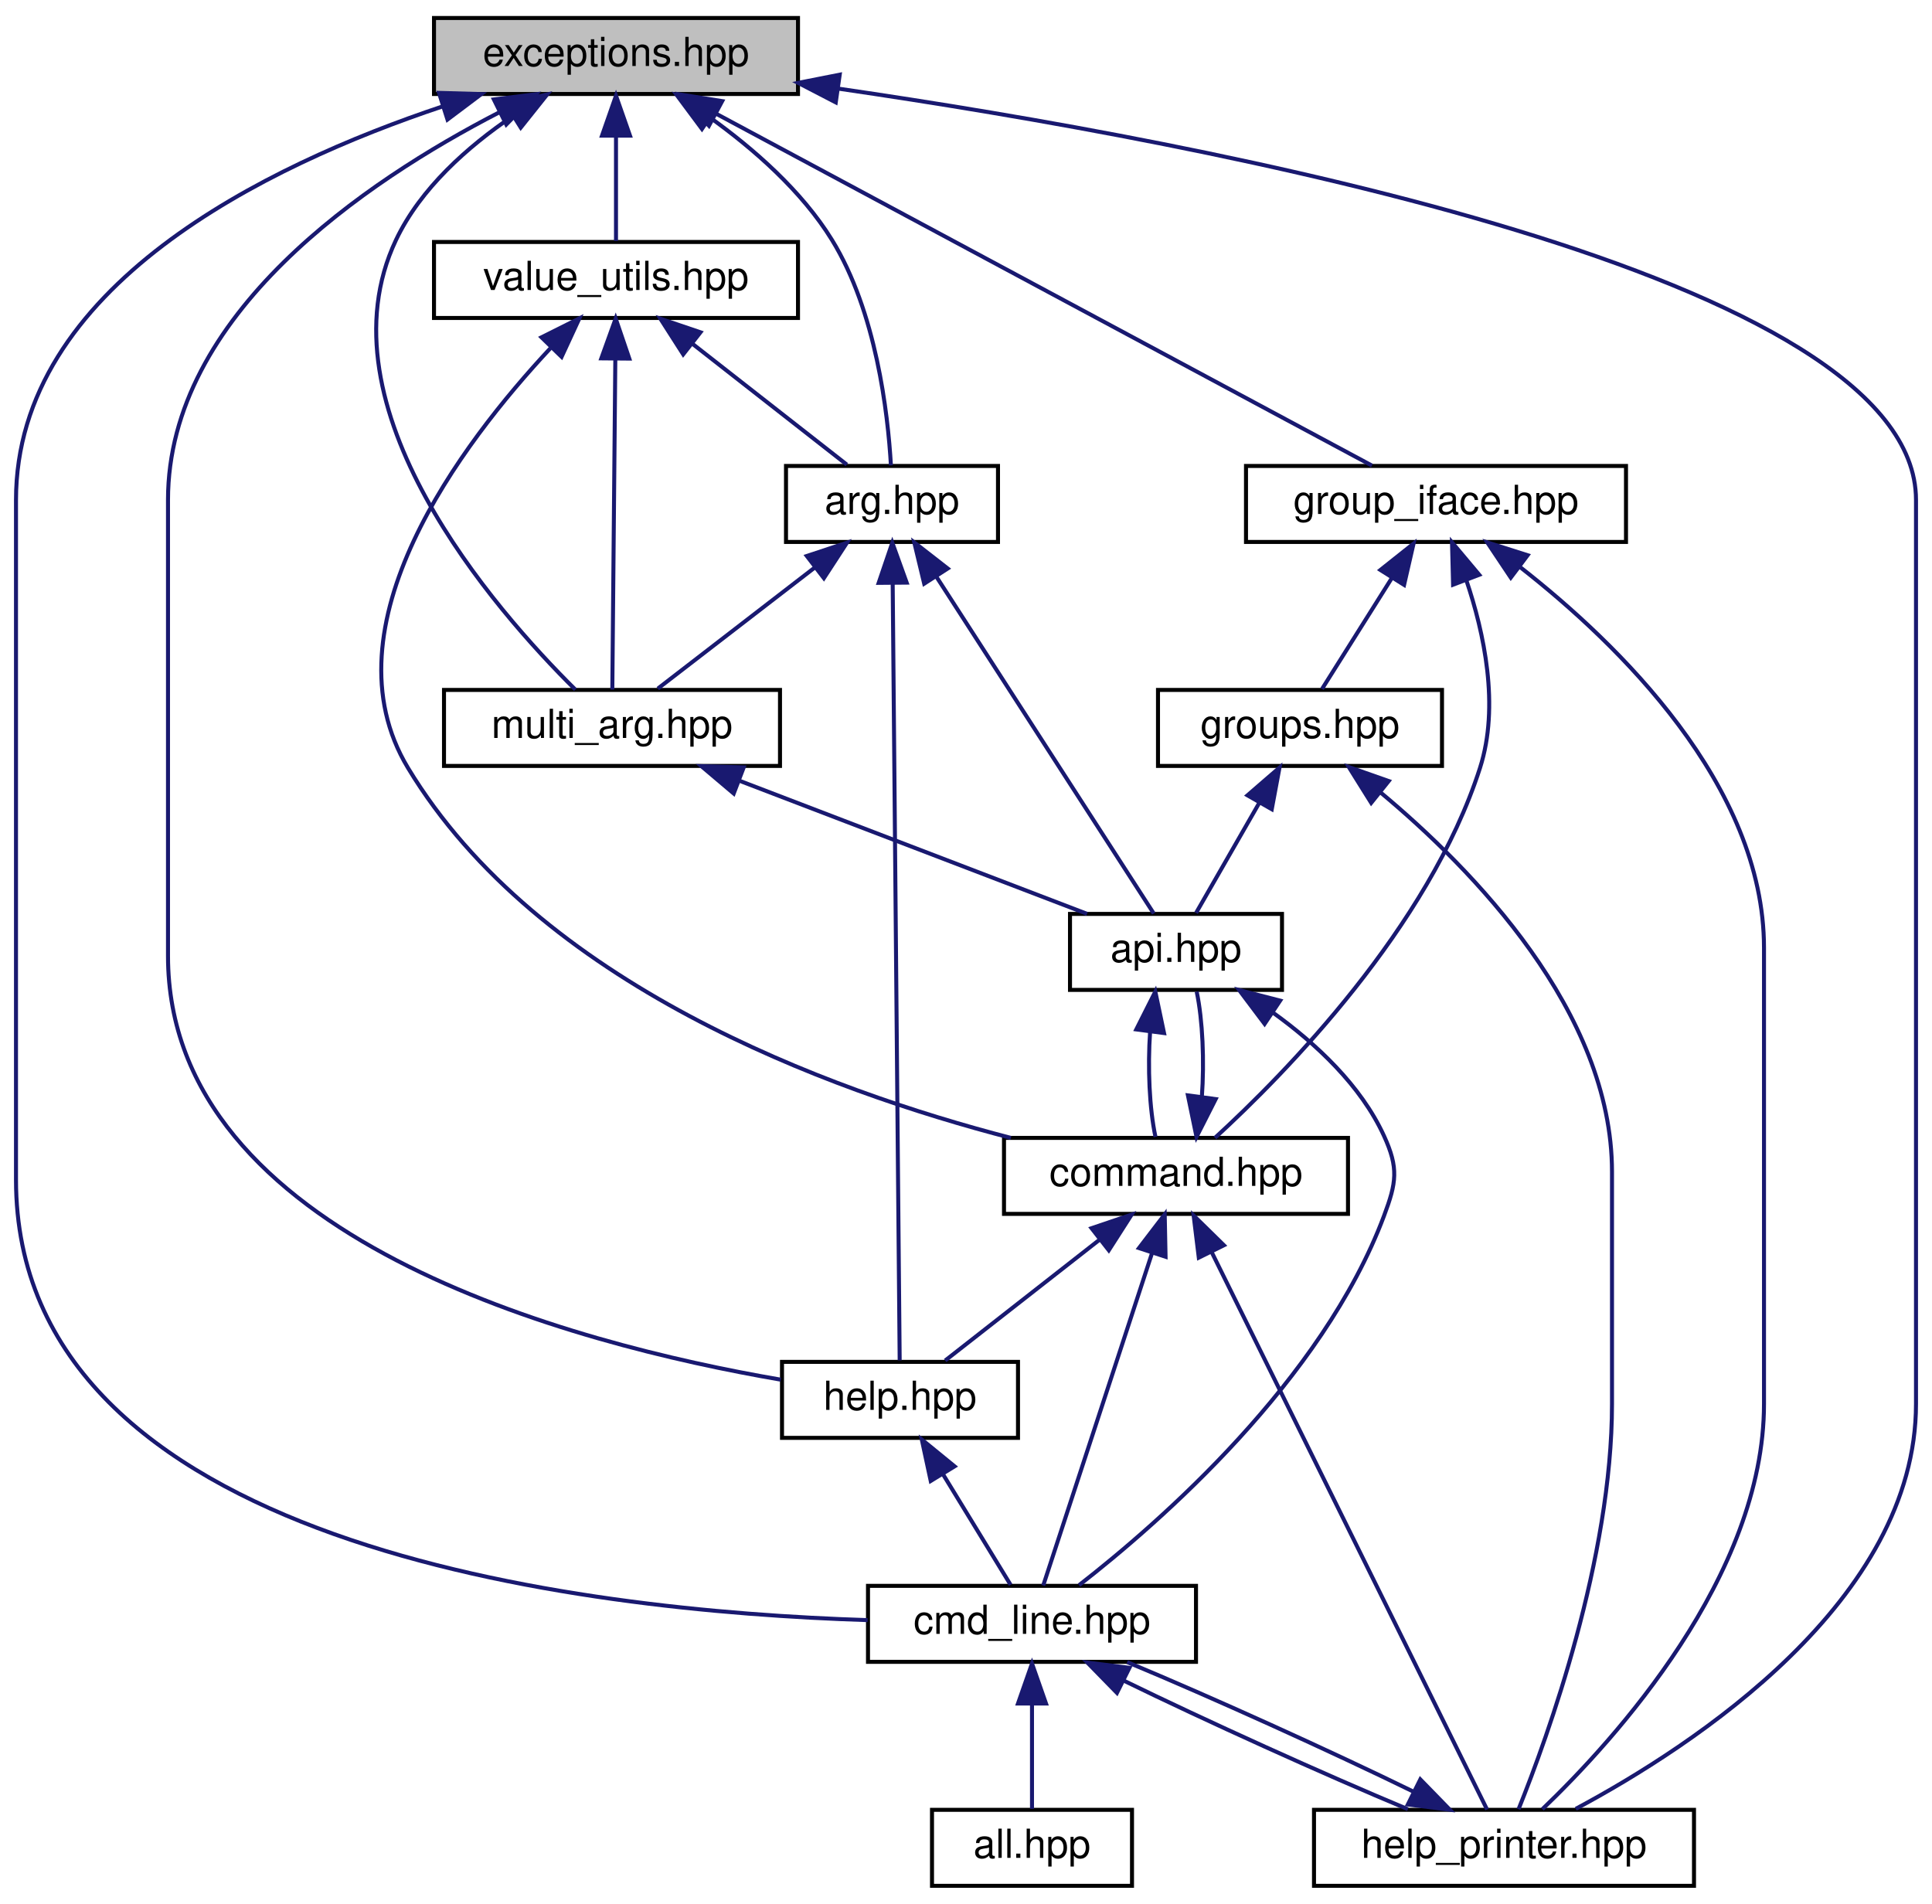
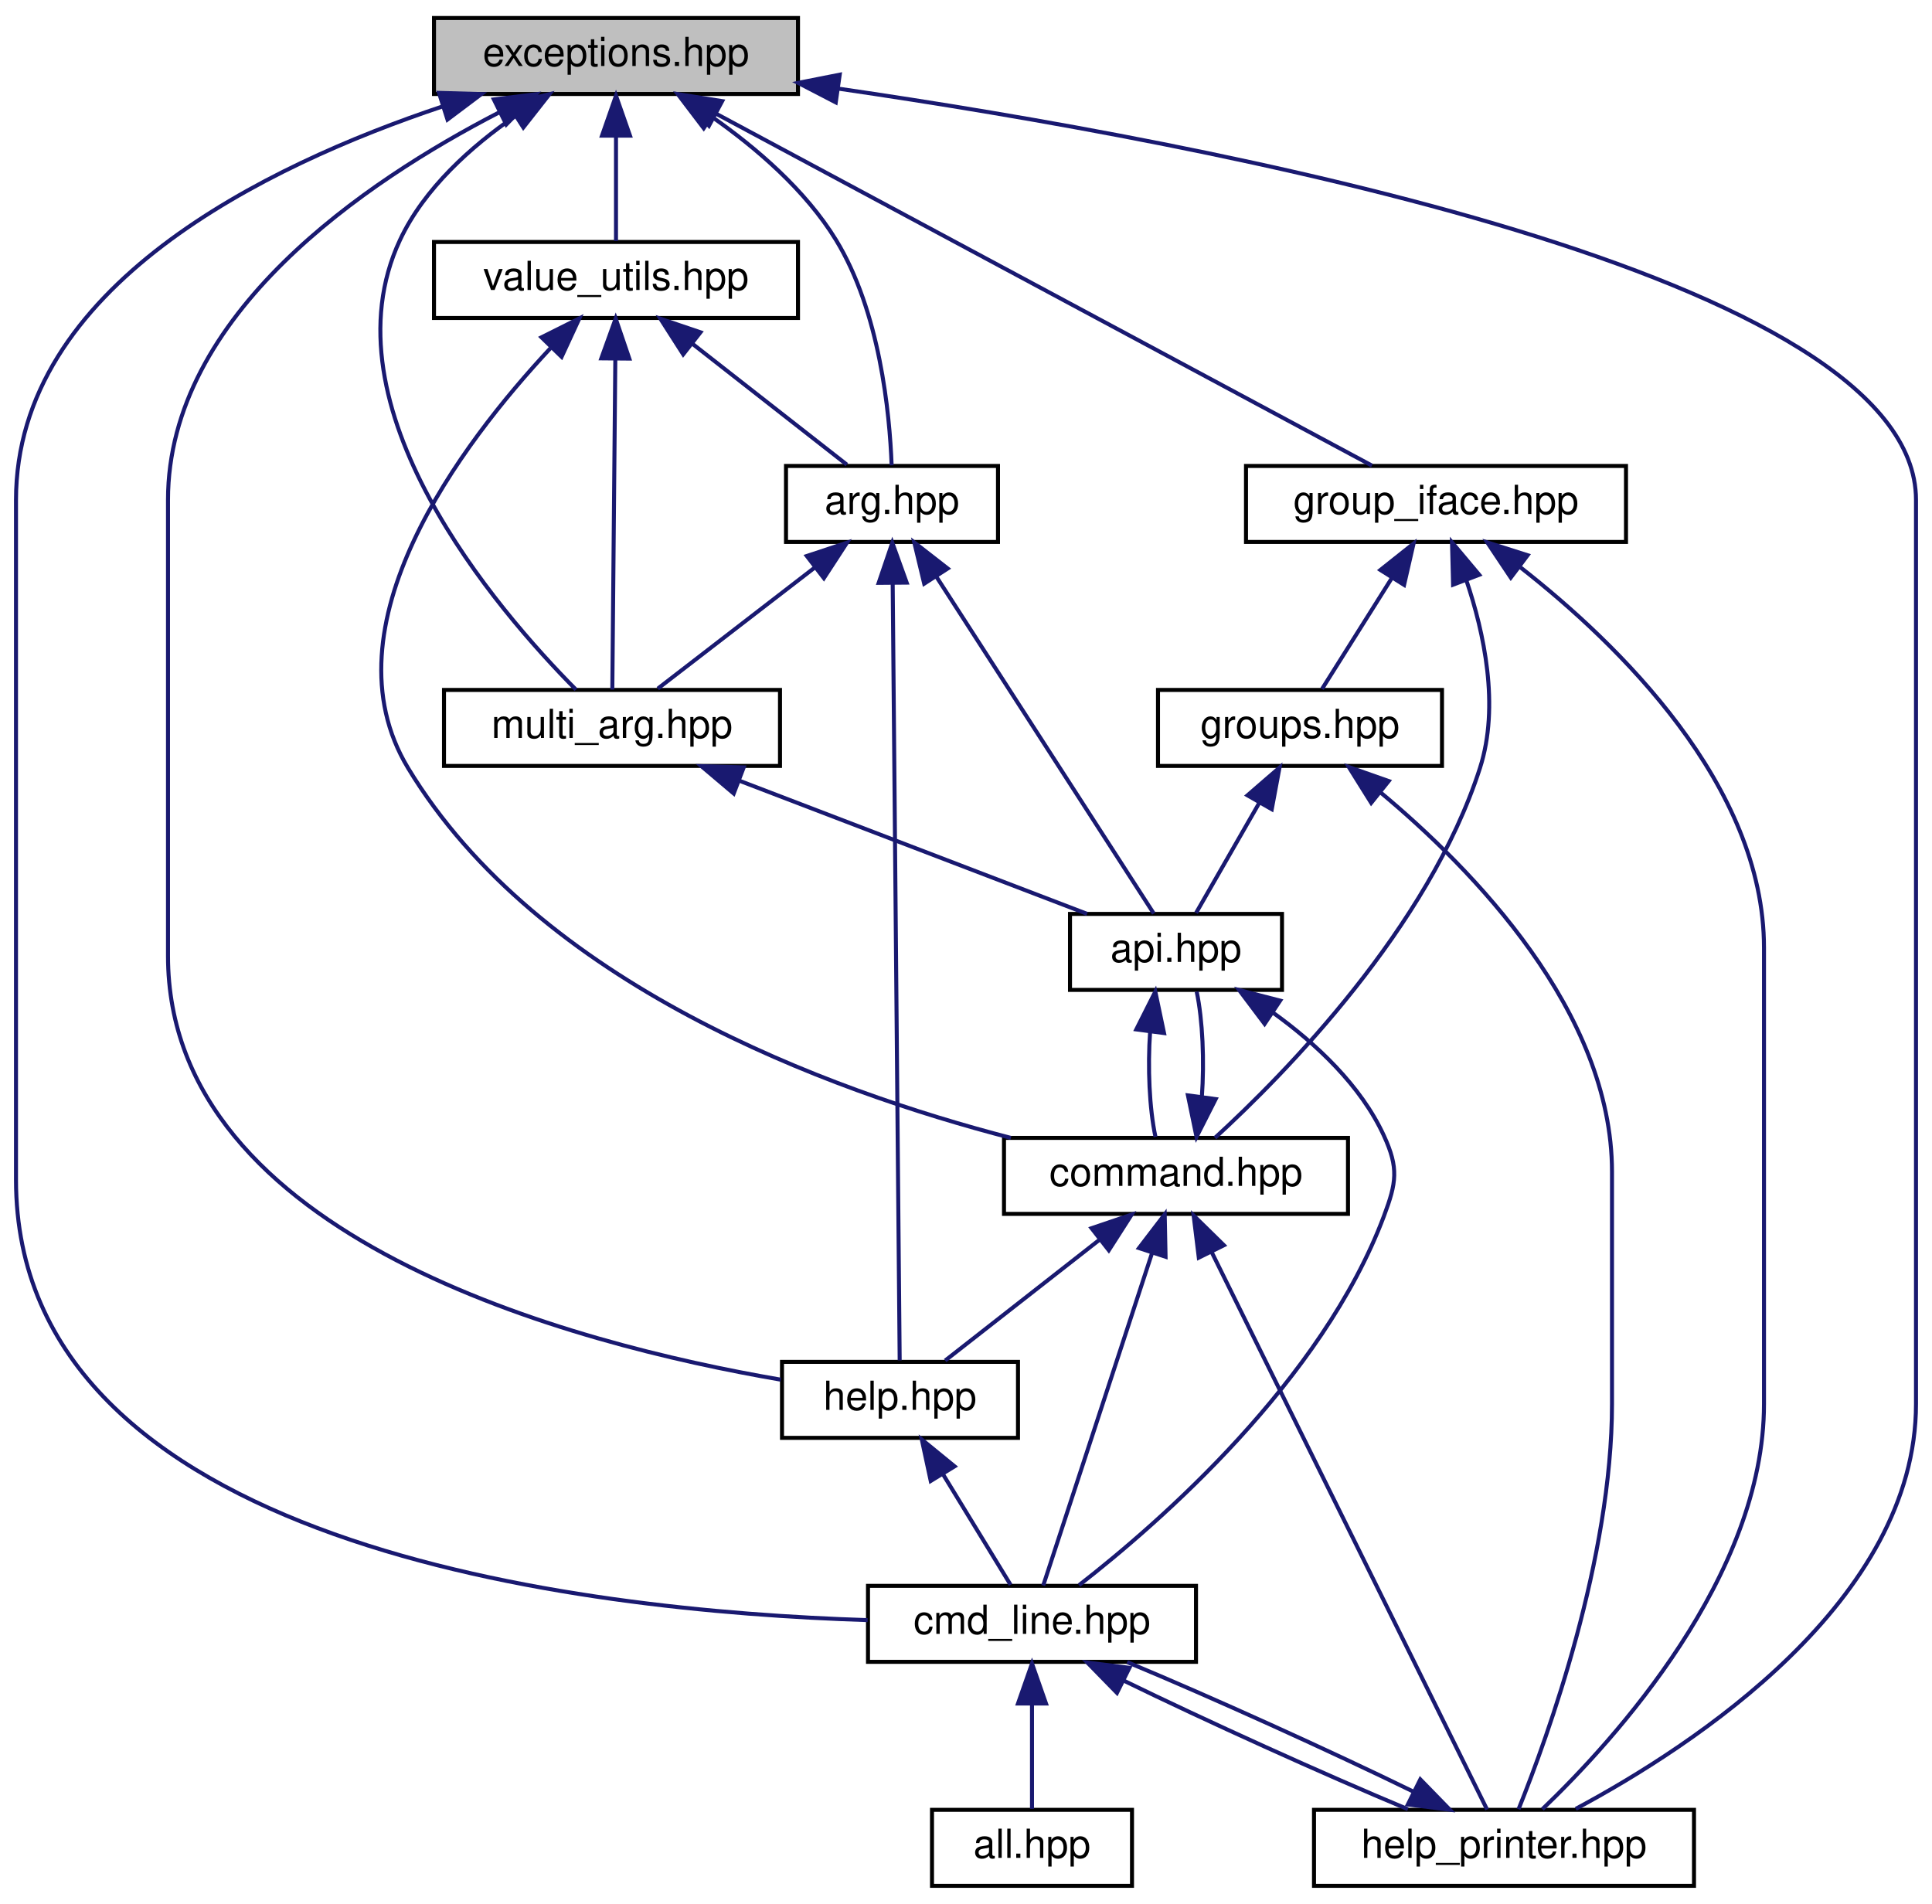
<svg xmlns="http://www.w3.org/2000/svg" xmlns:xlink="http://www.w3.org/1999/xlink" width="483pt" height="476pt" viewBox="0.00 0.00 483.00 476.00">
  <g id="graph0" class="graph" transform="scale(1 1) rotate(0) translate(4 472)">
    <g id="node1" class="node">
      <g id="a_node1">
        <a xlink:title=" ">
          <polygon fill="#bfbfbf" stroke="black" points="104.5,-448.5 104.5,-467.5 195.5,-467.5 195.5,-448.5 104.5,-448.5" />
          <text text-anchor="middle" x="150" y="-455.5" font-family="Helvetica,sans-Serif" font-size="10.00">exceptions.hpp</text>
        </a>
      </g>
    </g>
    <g id="node2" class="node">
      <g id="a_node2">
        <a xlink:href="arg_8hpp.html" target="_top" xlink:title=" ">
          <polygon fill="none" stroke="black" points="192.5,-336.5 192.5,-355.5 245.5,-355.5 245.5,-336.5 192.5,-336.5" />
          <text text-anchor="middle" x="219" y="-343.5" font-family="Helvetica,sans-Serif" font-size="10.00">arg.hpp</text>
        </a>
      </g>
    </g>
    <g id="edge1" class="edge">
-       <path fill="none" stroke="midnightblue" d="M173.48,-442.63C184.32,-434.85 196.43,-424.3 204,-412 215.04,-394.05 217.97,-368.77 218.73,-355.65" />
-       <polygon fill="midnightblue" stroke="midnightblue" points="171.49,-439.76 165.17,-448.26 175.42,-445.55 171.49,-439.76" />
+       <path fill="none" stroke="midnightblue" d="M174,-442.77C185.05,-435.02 197.38,-424.46 205,-412 215.96,-394.07 218.41,-368.78 218.91,-355.66" />
+       <polygon fill="midnightblue" stroke="midnightblue" points="171.93,-439.94 165.52,-448.37 175.79,-445.78 171.93,-439.94" />
    </g>
    <g id="node4" class="node">
      <g id="a_node4">
        <a xlink:href="cmd__line_8hpp.html" target="_top" xlink:title=" ">
          <polygon fill="none" stroke="black" points="213,-56.5 213,-75.5 295,-75.5 295,-56.5 213,-56.5" />
          <text text-anchor="middle" x="254" y="-63.5" font-family="Helvetica,sans-Serif" font-size="10.00">cmd_line.hpp</text>
        </a>
      </g>
    </g>
-     <g id="edge27" class="edge">
+     <g id="edge16" class="edge">
      <path fill="none" stroke="midnightblue" d="M106.63,-445.39C62.33,-430.59 0,-400.29 0,-347 0,-347 0,-347 0,-177 0,-85.34 141.02,-69.2 212.91,-66.93" />
      <polygon fill="midnightblue" stroke="midnightblue" points="105.75,-448.78 116.34,-448.48 107.87,-442.11 105.75,-448.78" />
    </g>
    <g id="node6" class="node">
      <g id="a_node6">
        <a xlink:href="help__printer_8hpp.html" target="_top" xlink:title=" ">
          <polygon fill="none" stroke="black" points="324.5,-0.5 324.5,-19.5 419.5,-19.5 419.5,-0.5 324.5,-0.5" />
          <text text-anchor="middle" x="372" y="-7.5" font-family="Helvetica,sans-Serif" font-size="10.00">help_printer.hpp</text>
        </a>
      </g>
    </g>
-     <g id="edge29" class="edge">
+     <g id="edge24" class="edge">
      <path fill="none" stroke="midnightblue" d="M205.61,-449.84C298.46,-436.31 475,-403.2 475,-347 475,-347 475,-347 475,-121 475,-71.81 419.45,-35.55 389.94,-19.75" />
      <polygon fill="midnightblue" stroke="midnightblue" points="204.94,-446.4 195.53,-451.28 205.93,-453.33 204.94,-446.4" />
    </g>
    <g id="node8" class="node">
      <g id="a_node8">
        <a xlink:href="help_8hpp.html" target="_top" xlink:title=" ">
          <polygon fill="none" stroke="black" points="191.5,-112.5 191.5,-131.5 250.5,-131.5 250.5,-112.5 191.5,-112.5" />
          <text text-anchor="middle" x="221" y="-119.5" font-family="Helvetica,sans-Serif" font-size="10.00">help.hpp</text>
        </a>
      </g>
    </g>
-     <g id="edge28" class="edge">
+     <g id="edge23" class="edge">
      <path fill="none" stroke="midnightblue" d="M120.69,-443.85C87.51,-426.72 38,-393.39 38,-347 38,-347 38,-347 38,-233 38,-162.38 139.34,-135.95 191.19,-127.05" />
      <polygon fill="midnightblue" stroke="midnightblue" points="119.46,-447.14 129.98,-448.44 122.57,-440.87 119.46,-447.14" />
    </g>
    <g id="node9" class="node">
      <g id="a_node9">
        <a xlink:href="multi__arg_8hpp.html" target="_top" xlink:title=" ">
          <polygon fill="none" stroke="black" points="107,-280.5 107,-299.5 191,-299.5 191,-280.5 107,-280.5" />
          <text text-anchor="middle" x="149" y="-287.5" font-family="Helvetica,sans-Serif" font-size="10.00">multi_arg.hpp</text>
        </a>
      </g>
    </g>
-     <g id="edge20" class="edge">
-       <path fill="none" stroke="midnightblue" d="M124.14,-442.95C112.99,-435.38 101.13,-424.93 95,-412 75.2,-370.22 119.78,-319.45 139.85,-299.57" />
-       <polygon fill="midnightblue" stroke="midnightblue" points="122.47,-446.03 132.8,-448.39 126.19,-440.1 122.47,-446.03" />
+     <g id="edge25" class="edge">
+       <path fill="none" stroke="midnightblue" d="M124.82,-443C113.81,-435.4 102.04,-424.91 96,-412 76.45,-370.26 120.27,-319.47 140,-299.57" />
+       <polygon fill="midnightblue" stroke="midnightblue" points="123.06,-446.03 133.37,-448.46 126.83,-440.13 123.06,-446.03" />
    </g>
    <g id="node10" class="node">
      <g id="a_node10">
+         <a xlink:href="group__iface_8hpp.html" target="_top" xlink:title=" ">
+           <polygon fill="none" stroke="black" points="307.5,-336.5 307.5,-355.5 402.5,-355.5 402.5,-336.5 307.5,-336.5" />
+           <text text-anchor="middle" x="355" y="-343.5" font-family="Helvetica,sans-Serif" font-size="10.00">group_iface.hpp</text>
+         </a>
+       </g>
+     </g>
+     <g id="edge17" class="edge">
+       <path fill="none" stroke="midnightblue" d="M174.99,-443.59C217.67,-420.69 303.43,-374.67 338.99,-355.59" />
+       <polygon fill="midnightblue" stroke="midnightblue" points="173.24,-440.56 166.09,-448.37 176.55,-446.72 173.24,-440.56" />
+     </g>
+     <g id="node12" class="node">
+       <g id="a_node12">
        <a xlink:href="value__utils_8hpp.html" target="_top" xlink:title=" ">
          <polygon fill="none" stroke="black" points="104.5,-392.5 104.5,-411.5 195.5,-411.5 195.5,-392.5 104.5,-392.5" />
          <text text-anchor="middle" x="150" y="-399.5" font-family="Helvetica,sans-Serif" font-size="10.00">value_utils.hpp</text>
        </a>
      </g>
    </g>
-     <g id="edge16" class="edge">
+     <g id="edge26" class="edge">
      <path fill="none" stroke="midnightblue" d="M150,-437.8C150,-428.91 150,-418.78 150,-411.75" />
      <polygon fill="midnightblue" stroke="midnightblue" points="146.5,-438.08 150,-448.08 153.5,-438.08 146.5,-438.08" />
-     </g>
-     <g id="node11" class="node">
-       <g id="a_node11">
-         <a xlink:href="group__iface_8hpp.html" target="_top" xlink:title=" ">
-           <polygon fill="none" stroke="black" points="307.5,-336.5 307.5,-355.5 402.5,-355.5 402.5,-336.5 307.5,-336.5" />
-           <text text-anchor="middle" x="355" y="-343.5" font-family="Helvetica,sans-Serif" font-size="10.00">group_iface.hpp</text>
-         </a>
-       </g>
-     </g>
-     <g id="edge21" class="edge">
-       <path fill="none" stroke="midnightblue" d="M174.99,-443.59C217.67,-420.69 303.43,-374.67 338.99,-355.59" />
-       <polygon fill="midnightblue" stroke="midnightblue" points="173.24,-440.56 166.09,-448.37 176.55,-446.72 173.24,-440.56" />
    </g>
    <g id="node3" class="node">
      <g id="a_node3">
        <a xlink:href="api_8hpp.html" target="_top" xlink:title=" ">
          <polygon fill="none" stroke="black" points="263.5,-224.5 263.5,-243.5 316.5,-243.5 316.5,-224.5 263.5,-224.5" />
          <text text-anchor="middle" x="290" y="-231.5" font-family="Helvetica,sans-Serif" font-size="10.00">api.hpp</text>
        </a>
      </g>
    </g>
    <g id="edge2" class="edge">
      <path fill="none" stroke="midnightblue" d="M230,-327.96C245.39,-304.12 272.76,-261.71 284.45,-243.59" />
      <polygon fill="midnightblue" stroke="midnightblue" points="227.05,-326.07 224.57,-336.37 232.93,-329.86 227.05,-326.07" />
    </g>
-     <g id="edge15" class="edge">
+     <g id="edge13" class="edge">
      <path fill="none" stroke="midnightblue" d="M219.17,-326.3C219.58,-280.64 220.62,-164.85 220.92,-131.88" />
      <polygon fill="midnightblue" stroke="midnightblue" points="215.67,-326.27 219.08,-336.3 222.67,-326.33 215.67,-326.27" />
    </g>
-     <g id="edge13" class="edge">
+     <g id="edge14" class="edge">
      <path fill="none" stroke="midnightblue" d="M199.69,-330.1C187.09,-320.38 171.07,-308.03 160.45,-299.83" />
      <polygon fill="midnightblue" stroke="midnightblue" points="197.7,-332.99 207.75,-336.32 201.97,-327.44 197.7,-332.99" />
    </g>
    <g id="edge3" class="edge">
      <path fill="none" stroke="midnightblue" d="M314.37,-218.73C324.95,-211.09 336.22,-200.64 342,-188 345.7,-179.92 345.12,-176.32 342,-168 326.58,-126.84 285.97,-91.4 265.76,-75.67" />
      <polygon fill="midnightblue" stroke="midnightblue" points="312.15,-216 305.78,-224.47 316.04,-221.82 312.15,-216" />
    </g>
    <g id="node7" class="node">
      <g id="a_node7">
        <a xlink:href="command_8hpp.html" target="_top" xlink:title=" ">
          <polygon fill="none" stroke="black" points="247,-168.5 247,-187.5 333,-187.5 333,-168.5 247,-168.5" />
          <text text-anchor="middle" x="290" y="-175.5" font-family="Helvetica,sans-Serif" font-size="10.00">command.hpp</text>
        </a>
      </g>
    </g>
    <g id="edge7" class="edge">
      <path fill="none" stroke="midnightblue" d="M283.53,-214.1C282.9,-205.14 283.34,-194.86 284.87,-187.75" />
      <polygon fill="midnightblue" stroke="midnightblue" points="280.07,-214.62 284.83,-224.08 287.01,-213.71 280.07,-214.62" />
    </g>
    <g id="node5" class="node">
      <g id="a_node5">
        <a xlink:href="all_8hpp.html" target="_top" xlink:title=" ">
          <polygon fill="none" stroke="black" points="229,-0.5 229,-19.5 279,-19.5 279,-0.5 229,-0.5" />
          <text text-anchor="middle" x="254" y="-7.5" font-family="Helvetica,sans-Serif" font-size="10.00">all.hpp</text>
        </a>
      </g>
    </g>
    <g id="edge4" class="edge">
      <path fill="none" stroke="midnightblue" d="M254,-45.8C254,-36.91 254,-26.78 254,-19.75" />
      <polygon fill="midnightblue" stroke="midnightblue" points="250.5,-46.08 254,-56.08 257.5,-46.08 250.5,-46.08" />
    </g>
    <g id="edge5" class="edge">
      <path fill="none" stroke="midnightblue" d="M276.82,-51.86C297.33,-41.85 327.1,-28.35 347.98,-19.65" />
      <polygon fill="midnightblue" stroke="midnightblue" points="275.24,-48.74 267.84,-56.32 278.36,-55.01 275.24,-48.74" />
    </g>
    <g id="edge6" class="edge">
      <path fill="none" stroke="midnightblue" d="M349.47,-23.99C328.87,-34.06 298.78,-47.71 277.79,-56.44" />
      <polygon fill="midnightblue" stroke="midnightblue" points="351.08,-27.11 358.47,-19.52 347.96,-20.84 351.08,-27.11" />
    </g>
    <g id="edge8" class="edge">
      <path fill="none" stroke="midnightblue" d="M296.46,-197.69C297.11,-206.64 296.68,-216.93 295.17,-224.08" />
      <polygon fill="midnightblue" stroke="midnightblue" points="299.92,-197.2 295.13,-187.75 292.98,-198.13 299.92,-197.2" />
    </g>
    <g id="edge9" class="edge">
      <path fill="none" stroke="midnightblue" d="M284,-158.67C276.13,-134.62 262.64,-93.39 256.81,-75.59" />
      <polygon fill="midnightblue" stroke="midnightblue" points="280.74,-159.95 287.18,-168.37 287.39,-157.78 280.74,-159.95" />
    </g>
    <g id="edge12" class="edge">
      <path fill="none" stroke="midnightblue" d="M298.96,-158.86C316.55,-123.25 354.98,-45.45 367.77,-19.57" />
      <polygon fill="midnightblue" stroke="midnightblue" points="295.7,-157.56 294.41,-168.08 301.98,-160.66 295.7,-157.56" />
    </g>
    <g id="edge10" class="edge">
      <path fill="none" stroke="midnightblue" d="M270.96,-162.1C258.54,-152.38 242.76,-140.03 232.29,-131.83" />
      <polygon fill="midnightblue" stroke="midnightblue" points="268.88,-164.92 278.91,-168.32 273.2,-159.4 268.88,-164.92" />
    </g>
    <g id="edge11" class="edge">
      <path fill="none" stroke="midnightblue" d="M231.83,-103.27C237.47,-94.05 244.12,-83.17 248.65,-75.75" />
      <polygon fill="midnightblue" stroke="midnightblue" points="228.68,-101.73 226.45,-112.08 234.65,-105.38 228.68,-101.73" />
    </g>
-     <g id="edge14" class="edge">
+     <g id="edge15" class="edge">
      <path fill="none" stroke="midnightblue" d="M180.93,-276.77C207.41,-266.63 244.39,-252.47 267.76,-243.52" />
      <polygon fill="midnightblue" stroke="midnightblue" points="179.43,-273.6 171.34,-280.44 181.93,-280.14 179.43,-273.6" />
    </g>
-     <g id="edge17" class="edge">
-       <path fill="none" stroke="midnightblue" d="M169.04,-386.1C181.46,-376.38 197.24,-364.03 207.71,-355.83" />
-       <polygon fill="midnightblue" stroke="midnightblue" points="166.8,-383.4 161.09,-392.32 171.12,-388.92 166.8,-383.4" />
-     </g>
-     <g id="edge19" class="edge">
-       <path fill="none" stroke="midnightblue" d="M133.6,-384.93C111.34,-361.09 76.64,-315.37 98,-280 130.61,-226 202.74,-199.42 248.72,-187.5" />
-       <polygon fill="midnightblue" stroke="midnightblue" points="131.37,-387.66 140.85,-392.4 136.4,-382.78 131.37,-387.66" />
-     </g>
-     <g id="edge18" class="edge">
-       <path fill="none" stroke="midnightblue" d="M149.83,-382.35C149.61,-358.25 149.24,-317.31 149.08,-299.59" />
-       <polygon fill="midnightblue" stroke="midnightblue" points="146.33,-382.4 149.92,-392.37 153.33,-382.34 146.33,-382.4" />
-     </g>
-     <g id="edge26" class="edge">
+     <g id="edge22" class="edge">
      <path fill="none" stroke="midnightblue" d="M376.12,-330.14C400.41,-311.13 437,-275.73 437,-235 437,-235 437,-235 437,-121 437,-77.97 399.67,-36.98 381.59,-19.66" />
      <polygon fill="midnightblue" stroke="midnightblue" points="373.7,-327.58 367.81,-336.39 377.91,-333.18 373.7,-327.58" />
    </g>
-     <g id="edge25" class="edge">
+     <g id="edge18" class="edge">
      <path fill="none" stroke="midnightblue" d="M362.55,-327.03C367.03,-313.79 370.96,-295.48 366,-280 353.21,-240.09 317.2,-203.51 299.74,-187.51" />
      <polygon fill="midnightblue" stroke="midnightblue" points="359.27,-325.81 359,-336.4 365.81,-328.29 359.27,-325.81" />
    </g>
-     <g id="node12" class="node">
-       <g id="a_node12">
+     <g id="node11" class="node">
+       <g id="a_node11">
        <a xlink:href="groups_8hpp.html" target="_top" xlink:title=" ">
          <polygon fill="none" stroke="black" points="285.5,-280.5 285.5,-299.5 356.5,-299.5 356.5,-280.5 285.5,-280.5" />
          <text text-anchor="middle" x="321" y="-287.5" font-family="Helvetica,sans-Serif" font-size="10.00">groups.hpp</text>
        </a>
      </g>
    </g>
-     <g id="edge22" class="edge">
+     <g id="edge19" class="edge">
      <path fill="none" stroke="midnightblue" d="M344.02,-327.57C338.17,-318.27 331.23,-307.25 326.51,-299.75" />
      <polygon fill="midnightblue" stroke="midnightblue" points="341.1,-329.49 349.39,-336.08 347.02,-325.76 341.1,-329.49" />
    </g>
-     <g id="edge23" class="edge">
+     <g id="edge20" class="edge">
      <path fill="none" stroke="midnightblue" d="M310.82,-271.27C305.53,-262.05 299.28,-251.17 295.02,-243.75" />
      <polygon fill="midnightblue" stroke="midnightblue" points="307.87,-273.15 315.88,-280.08 313.94,-269.67 307.87,-273.15" />
    </g>
-     <g id="edge24" class="edge">
+     <g id="edge21" class="edge">
      <path fill="none" stroke="midnightblue" d="M341.09,-273.91C364.2,-254.66 399,-219.03 399,-179 399,-179 399,-179 399,-121 399,-82.26 383.01,-38 375.64,-19.66" />
      <polygon fill="midnightblue" stroke="midnightblue" points="338.8,-271.26 333.19,-280.24 343.18,-276.72 338.8,-271.26" />
    </g>
+     <g id="edge27" class="edge">
+       <path fill="none" stroke="midnightblue" d="M169.04,-386.1C181.46,-376.38 197.24,-364.03 207.71,-355.83" />
+       <polygon fill="midnightblue" stroke="midnightblue" points="166.8,-383.4 161.09,-392.32 171.12,-388.92 166.8,-383.4" />
+     </g>
+     <g id="edge28" class="edge">
+       <path fill="none" stroke="midnightblue" d="M133.6,-384.93C111.34,-361.09 76.64,-315.37 98,-280 130.61,-226 202.74,-199.42 248.72,-187.5" />
+       <polygon fill="midnightblue" stroke="midnightblue" points="131.37,-387.66 140.85,-392.4 136.4,-382.78 131.37,-387.66" />
+     </g>
+     <g id="edge29" class="edge">
+       <path fill="none" stroke="midnightblue" d="M149.83,-382.35C149.61,-358.25 149.24,-317.31 149.08,-299.59" />
+       <polygon fill="midnightblue" stroke="midnightblue" points="146.33,-382.4 149.92,-392.37 153.33,-382.34 146.33,-382.4" />
+     </g>
  </g>
</svg>
